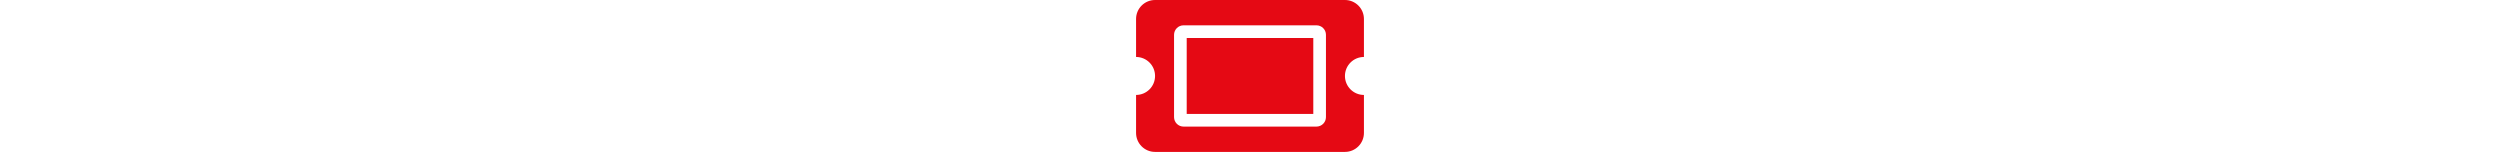
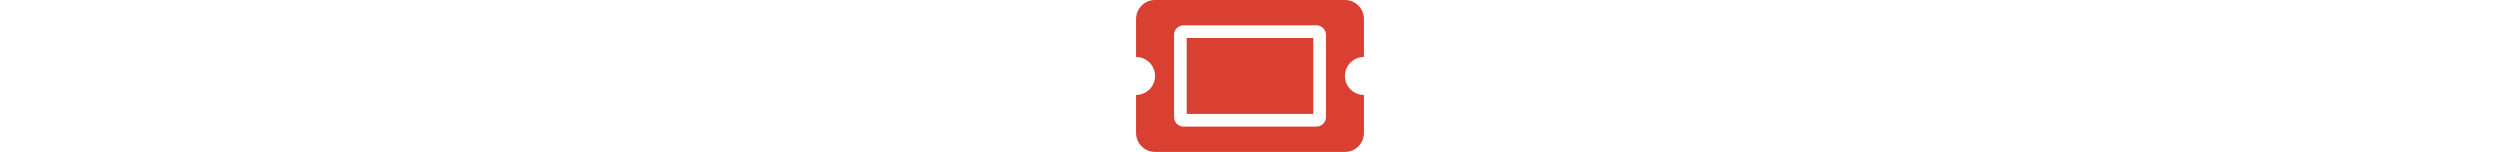
<svg xmlns="http://www.w3.org/2000/svg" width="576" height="35" viewBox="0 0 576 384" fill="none">
-   <path d="M128 96H448V288H128V96ZM528 192C528 218.51 549.49 240 576 240V336C576 362.51 554.51 384 528 384H48C21.49 384 0 362.51 0 336V240C26.51 240 48 218.51 48 192C48 165.49 26.51 144 0 144V48C0 21.49 21.49 0 48 0H528C554.51 0 576 21.49 576 48V144C549.49 144 528 165.49 528 192ZM480 88C480 74.745 469.255 64 456 64H120C106.745 64 96 74.745 96 88V296C96 309.255 106.745 320 120 320H456C469.255 320 480 309.255 480 296V88Z" fill="#E50914" />
+   <path d="M128 96H448V288H128V96ZM528 192C528 218.51 549.49 240 576 240V336C576 362.51 554.51 384 528 384H48C21.49 384 0 362.51 0 336V240C26.51 240 48 218.51 48 192C48 165.49 26.51 144 0 144V48C0 21.49 21.49 0 48 0H528C554.51 0 576 21.49 576 48V144C549.49 144 528 165.49 528 192ZM480 88C480 74.745 469.255 64 456 64H120C106.745 64 96 74.745 96 88V296C96 309.255 106.745 320 120 320H456C469.255 320 480 309.255 480 296V88Z" fill="#D94032" />
</svg>
